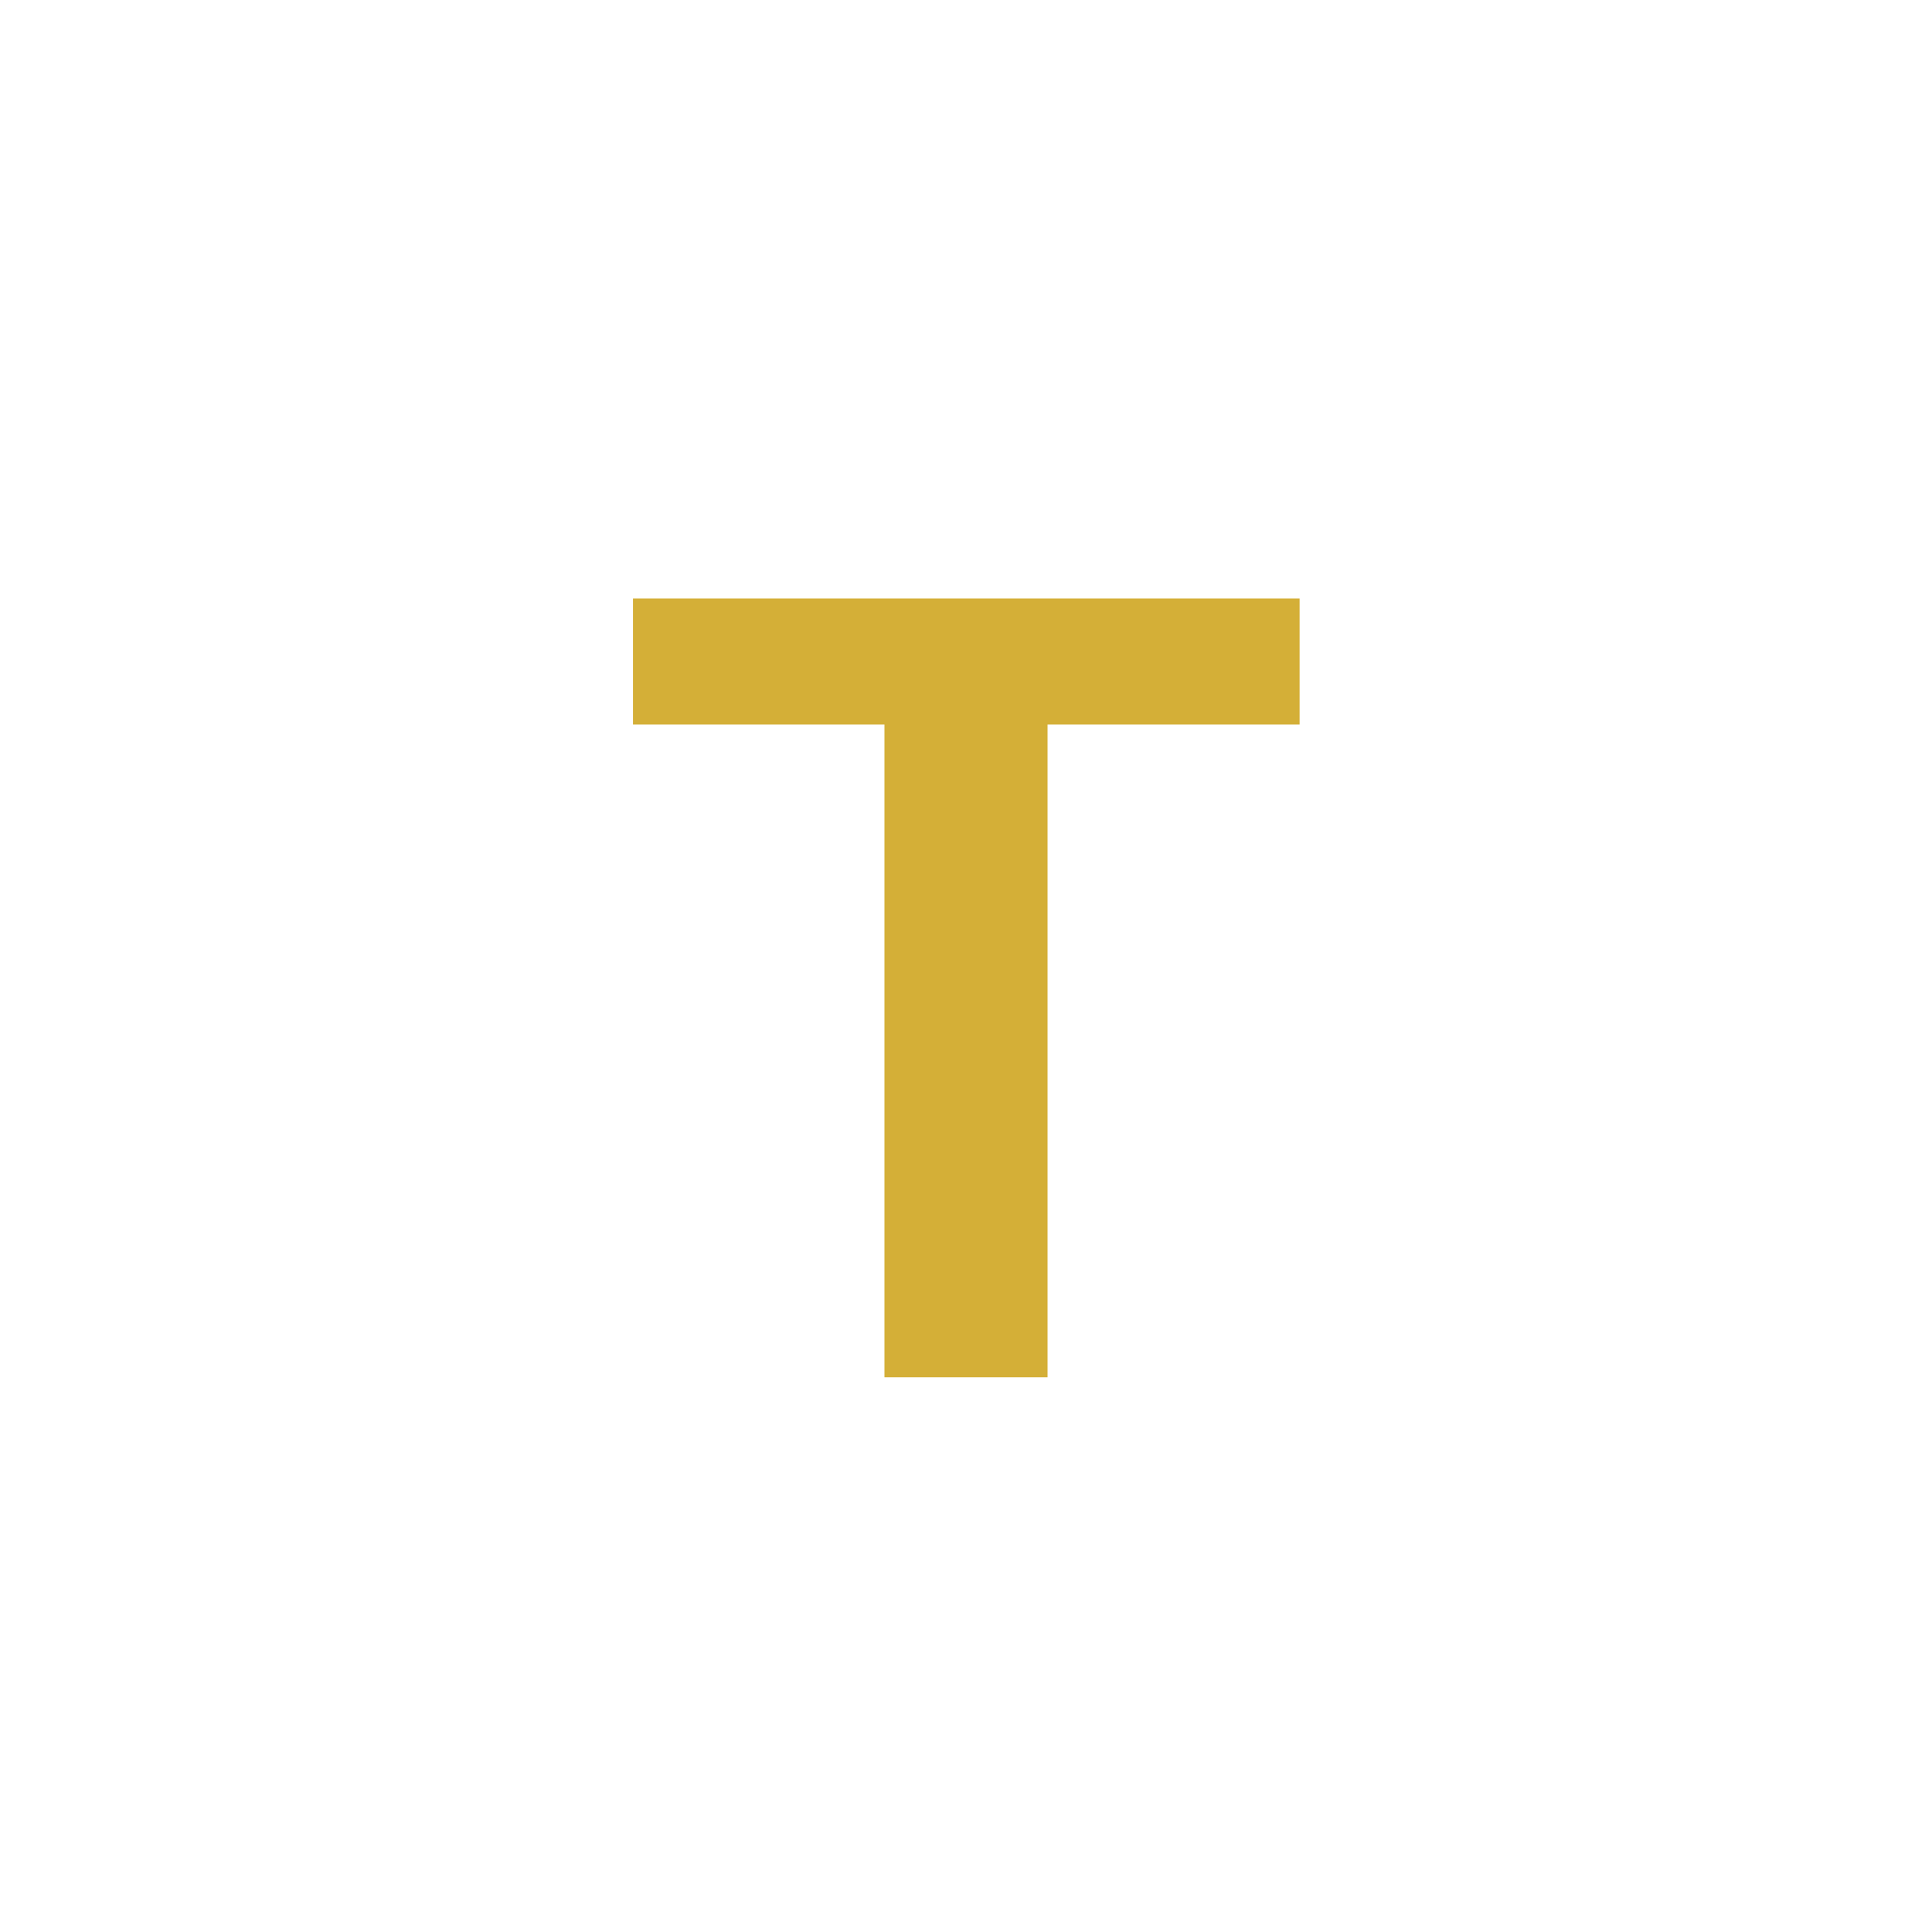
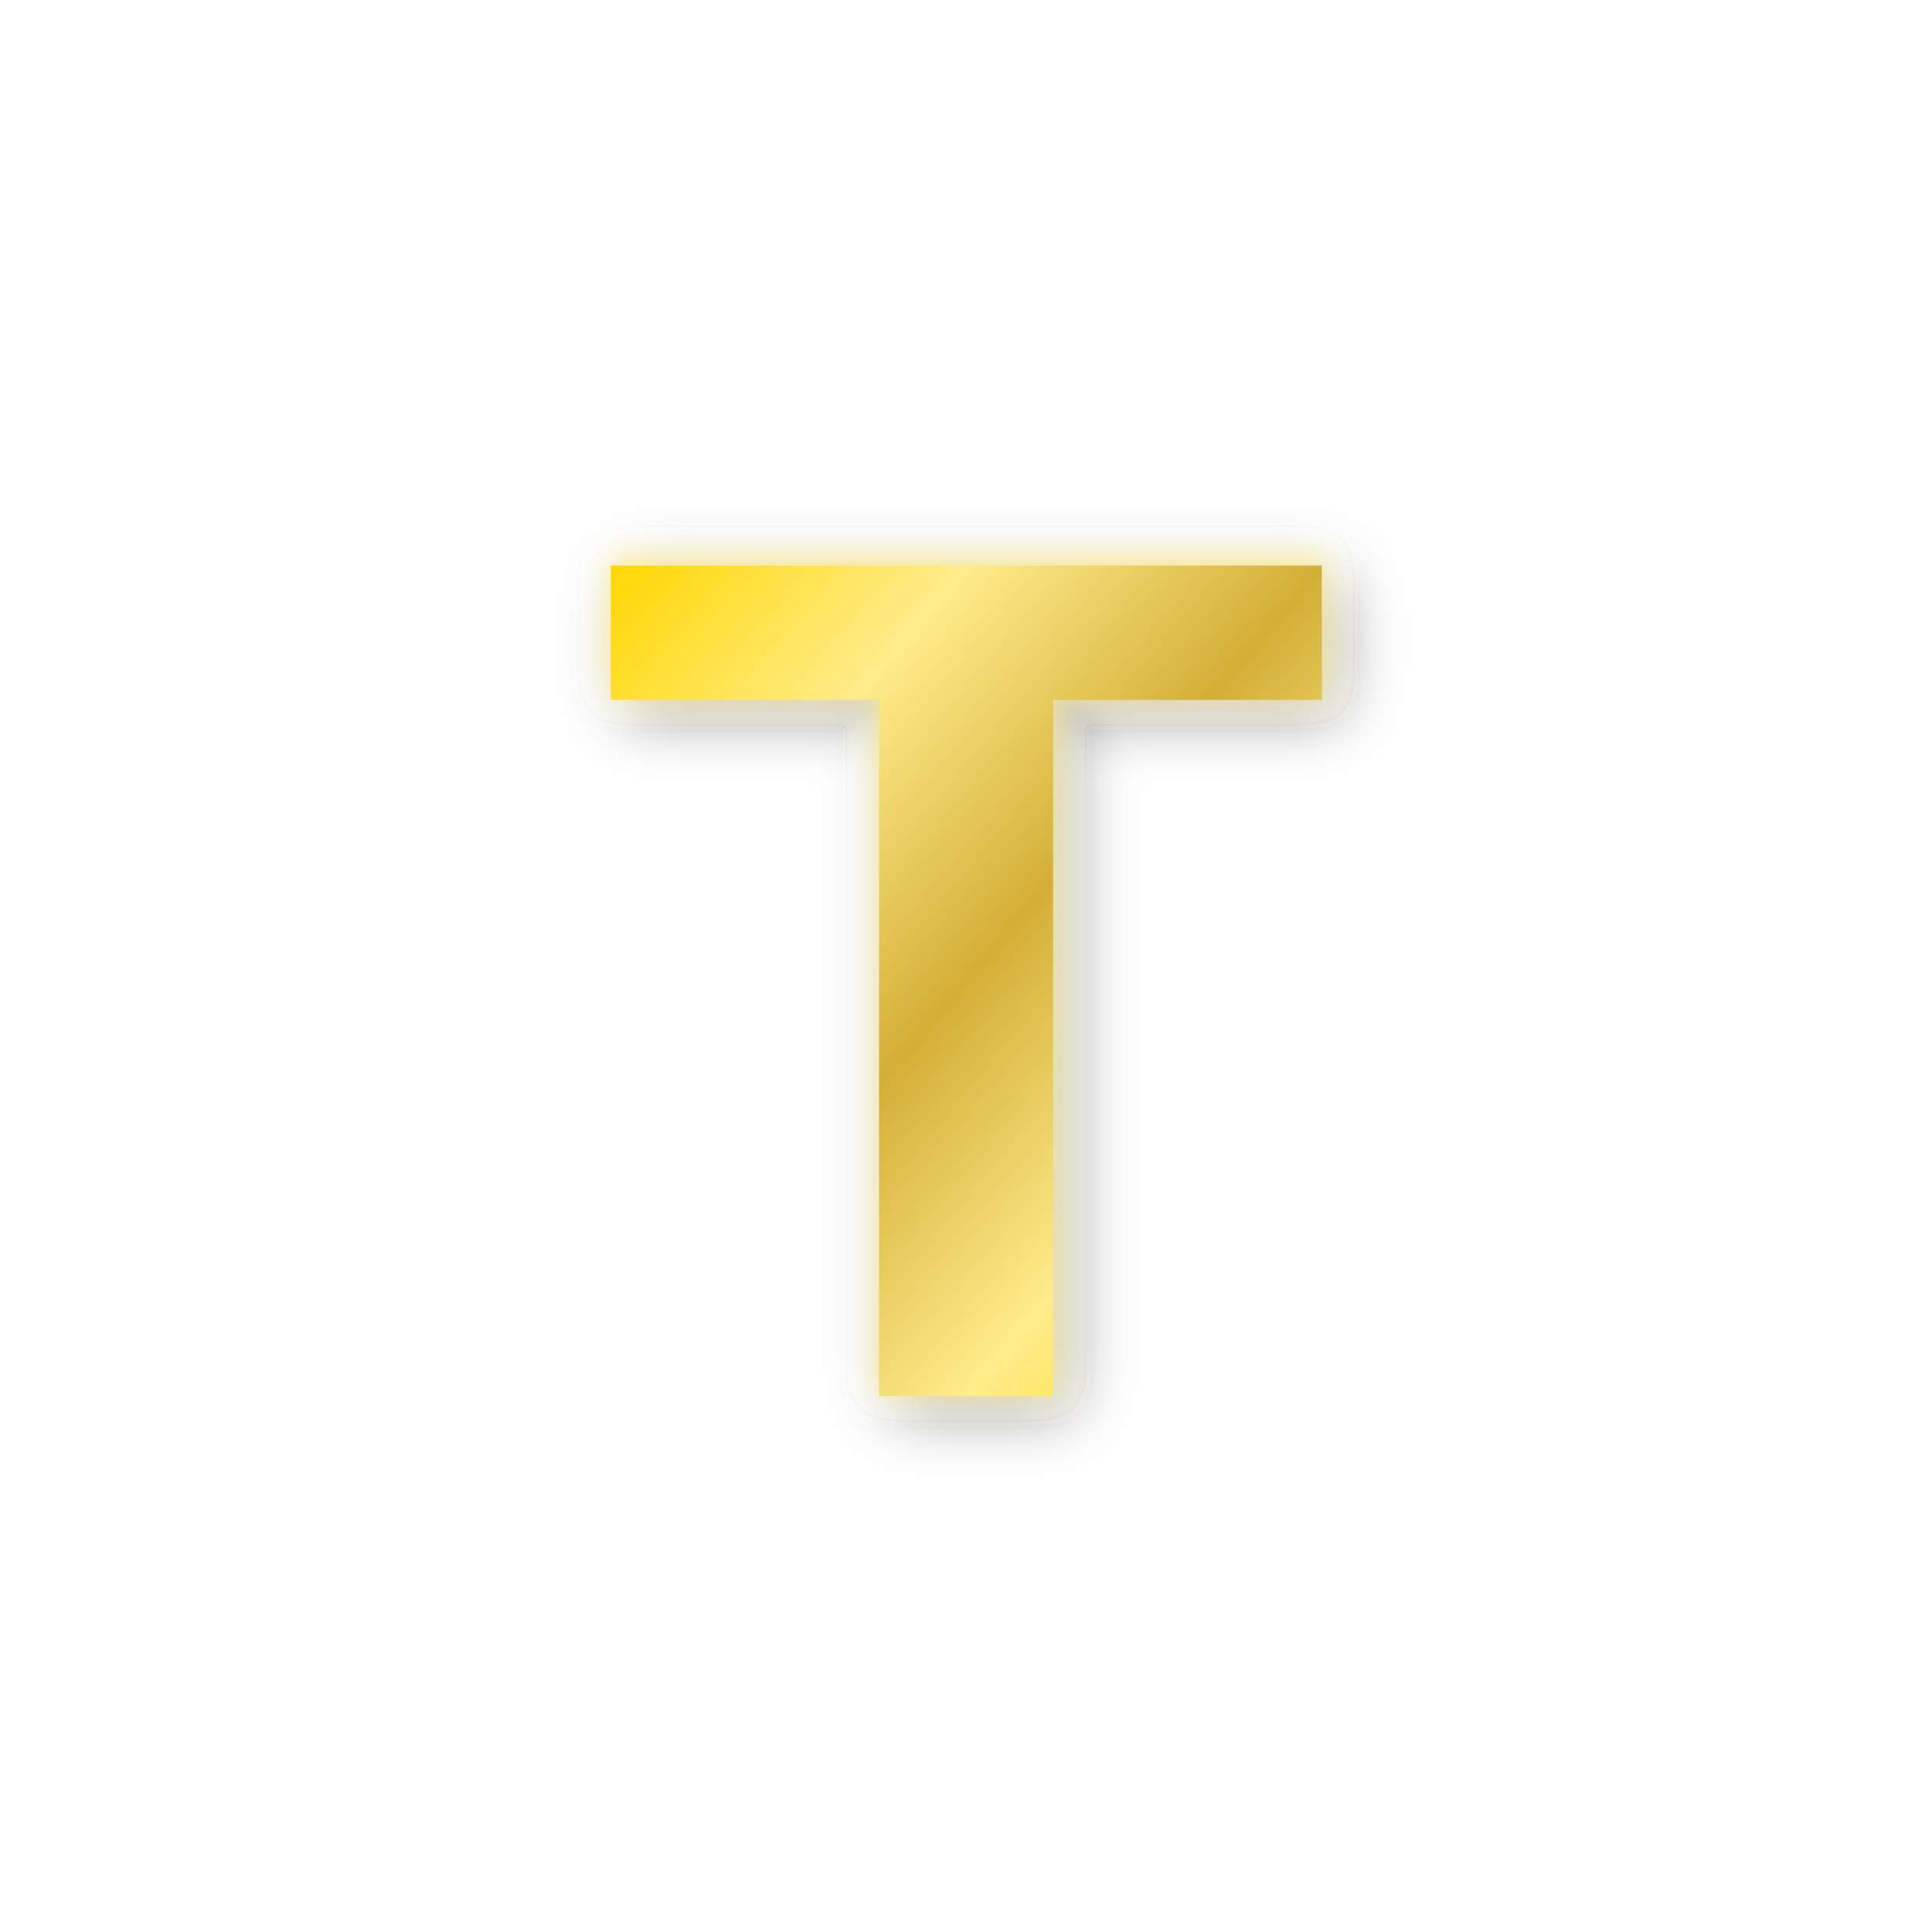
<svg xmlns="http://www.w3.org/2000/svg" width="512" height="512" viewBox="0 0 512 512">
-   <text x="256" y="365" font-family="Arial, sans-serif" font-size="300" font-weight="bold" fill="#D4AF37" text-anchor="middle">T</text>
+   <defs>
+     <linearGradient id="goldGradient" x1="0%" y1="0%" x2="100%" y2="100%">
+       <stop offset="0%" style="stop-color:#FFD700;stop-opacity:1" />
+       <stop offset="25%" style="stop-color:#FFEC8B;stop-opacity:1" />
+       <stop offset="50%" style="stop-color:#D4AF37;stop-opacity:1" />
+       <stop offset="75%" style="stop-color:#FFEC8B;stop-opacity:1" />
+       <stop offset="100%" style="stop-color:#FFD700;stop-opacity:1" />
+     </linearGradient>
+     <filter id="dropShadow" x="-20%" y="-20%" width="140%" height="140%">
+       <feGaussianBlur in="SourceAlpha" stdDeviation="8" />
+       <feOffset dx="4" dy="4" result="offsetblur" />
+       <feComponentTransfer>
+         <feFuncA type="linear" slope="0.4" />
+       </feComponentTransfer>
+       <feMerge>
+         <feMergeNode />
+         <feMergeNode in="SourceGraphic" />
+       </feMerge>
+     </filter>
+     <filter id="innerGlow" x="-50%" y="-50%" width="200%" height="200%">
+       <feGaussianBlur in="SourceAlpha" stdDeviation="4" result="blur" />
+       <feOffset in="blur" dx="0" dy="-2" result="offsetBlur" />
+       <feComposite in="offsetBlur" in2="SourceAlpha" operator="arithmetic" k2="1" k3="-1" result="shadowDiff" />
+       <feFlood flood-color="#FFEC8B" flood-opacity="0.8" />
+       <feComposite in2="shadowDiff" operator="in" />
+       <feComposite in2="SourceGraphic" operator="over" />
+     </filter>
+   </defs>
+   <rect width="512" height="512" fill="transparent" />
+   <g filter="url(#dropShadow)">
+     <text x="256" y="370" font-family="Arial, Helvetica, sans-serif" font-size="320" font-weight="bold" fill="url(#goldGradient)" text-anchor="middle" filter="url(#innerGlow)">T</text>
+   </g>
</svg>
